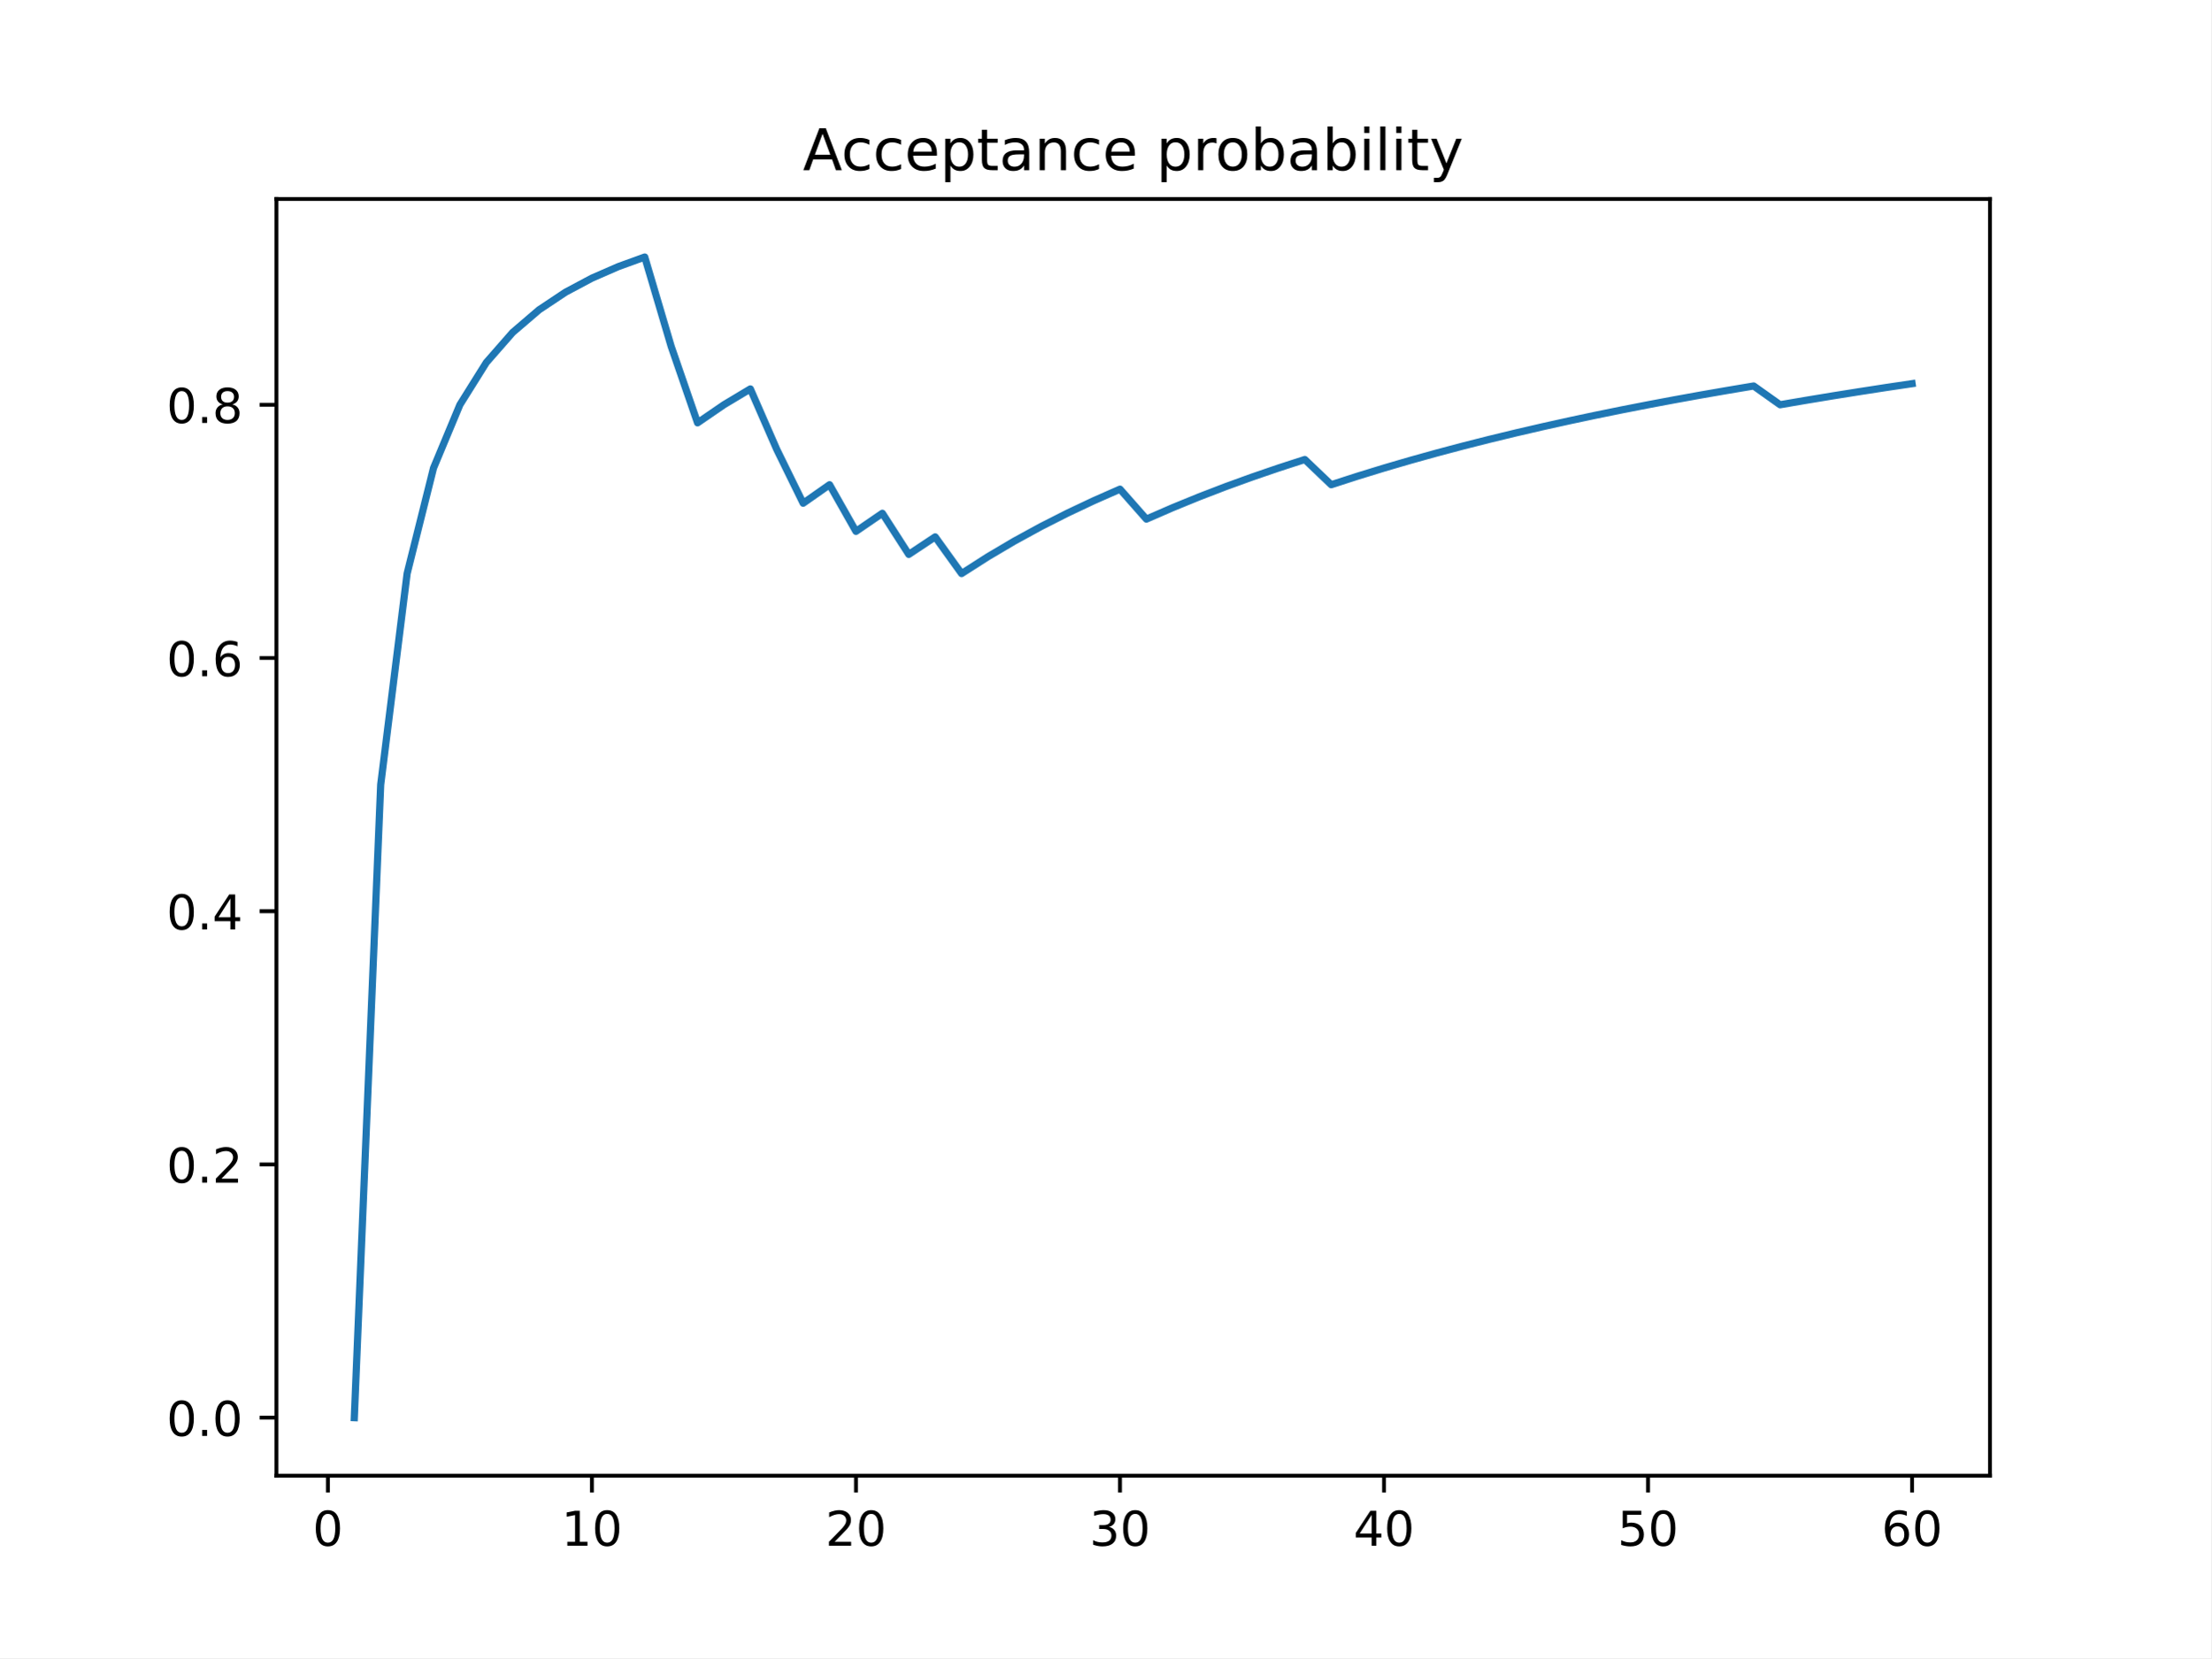
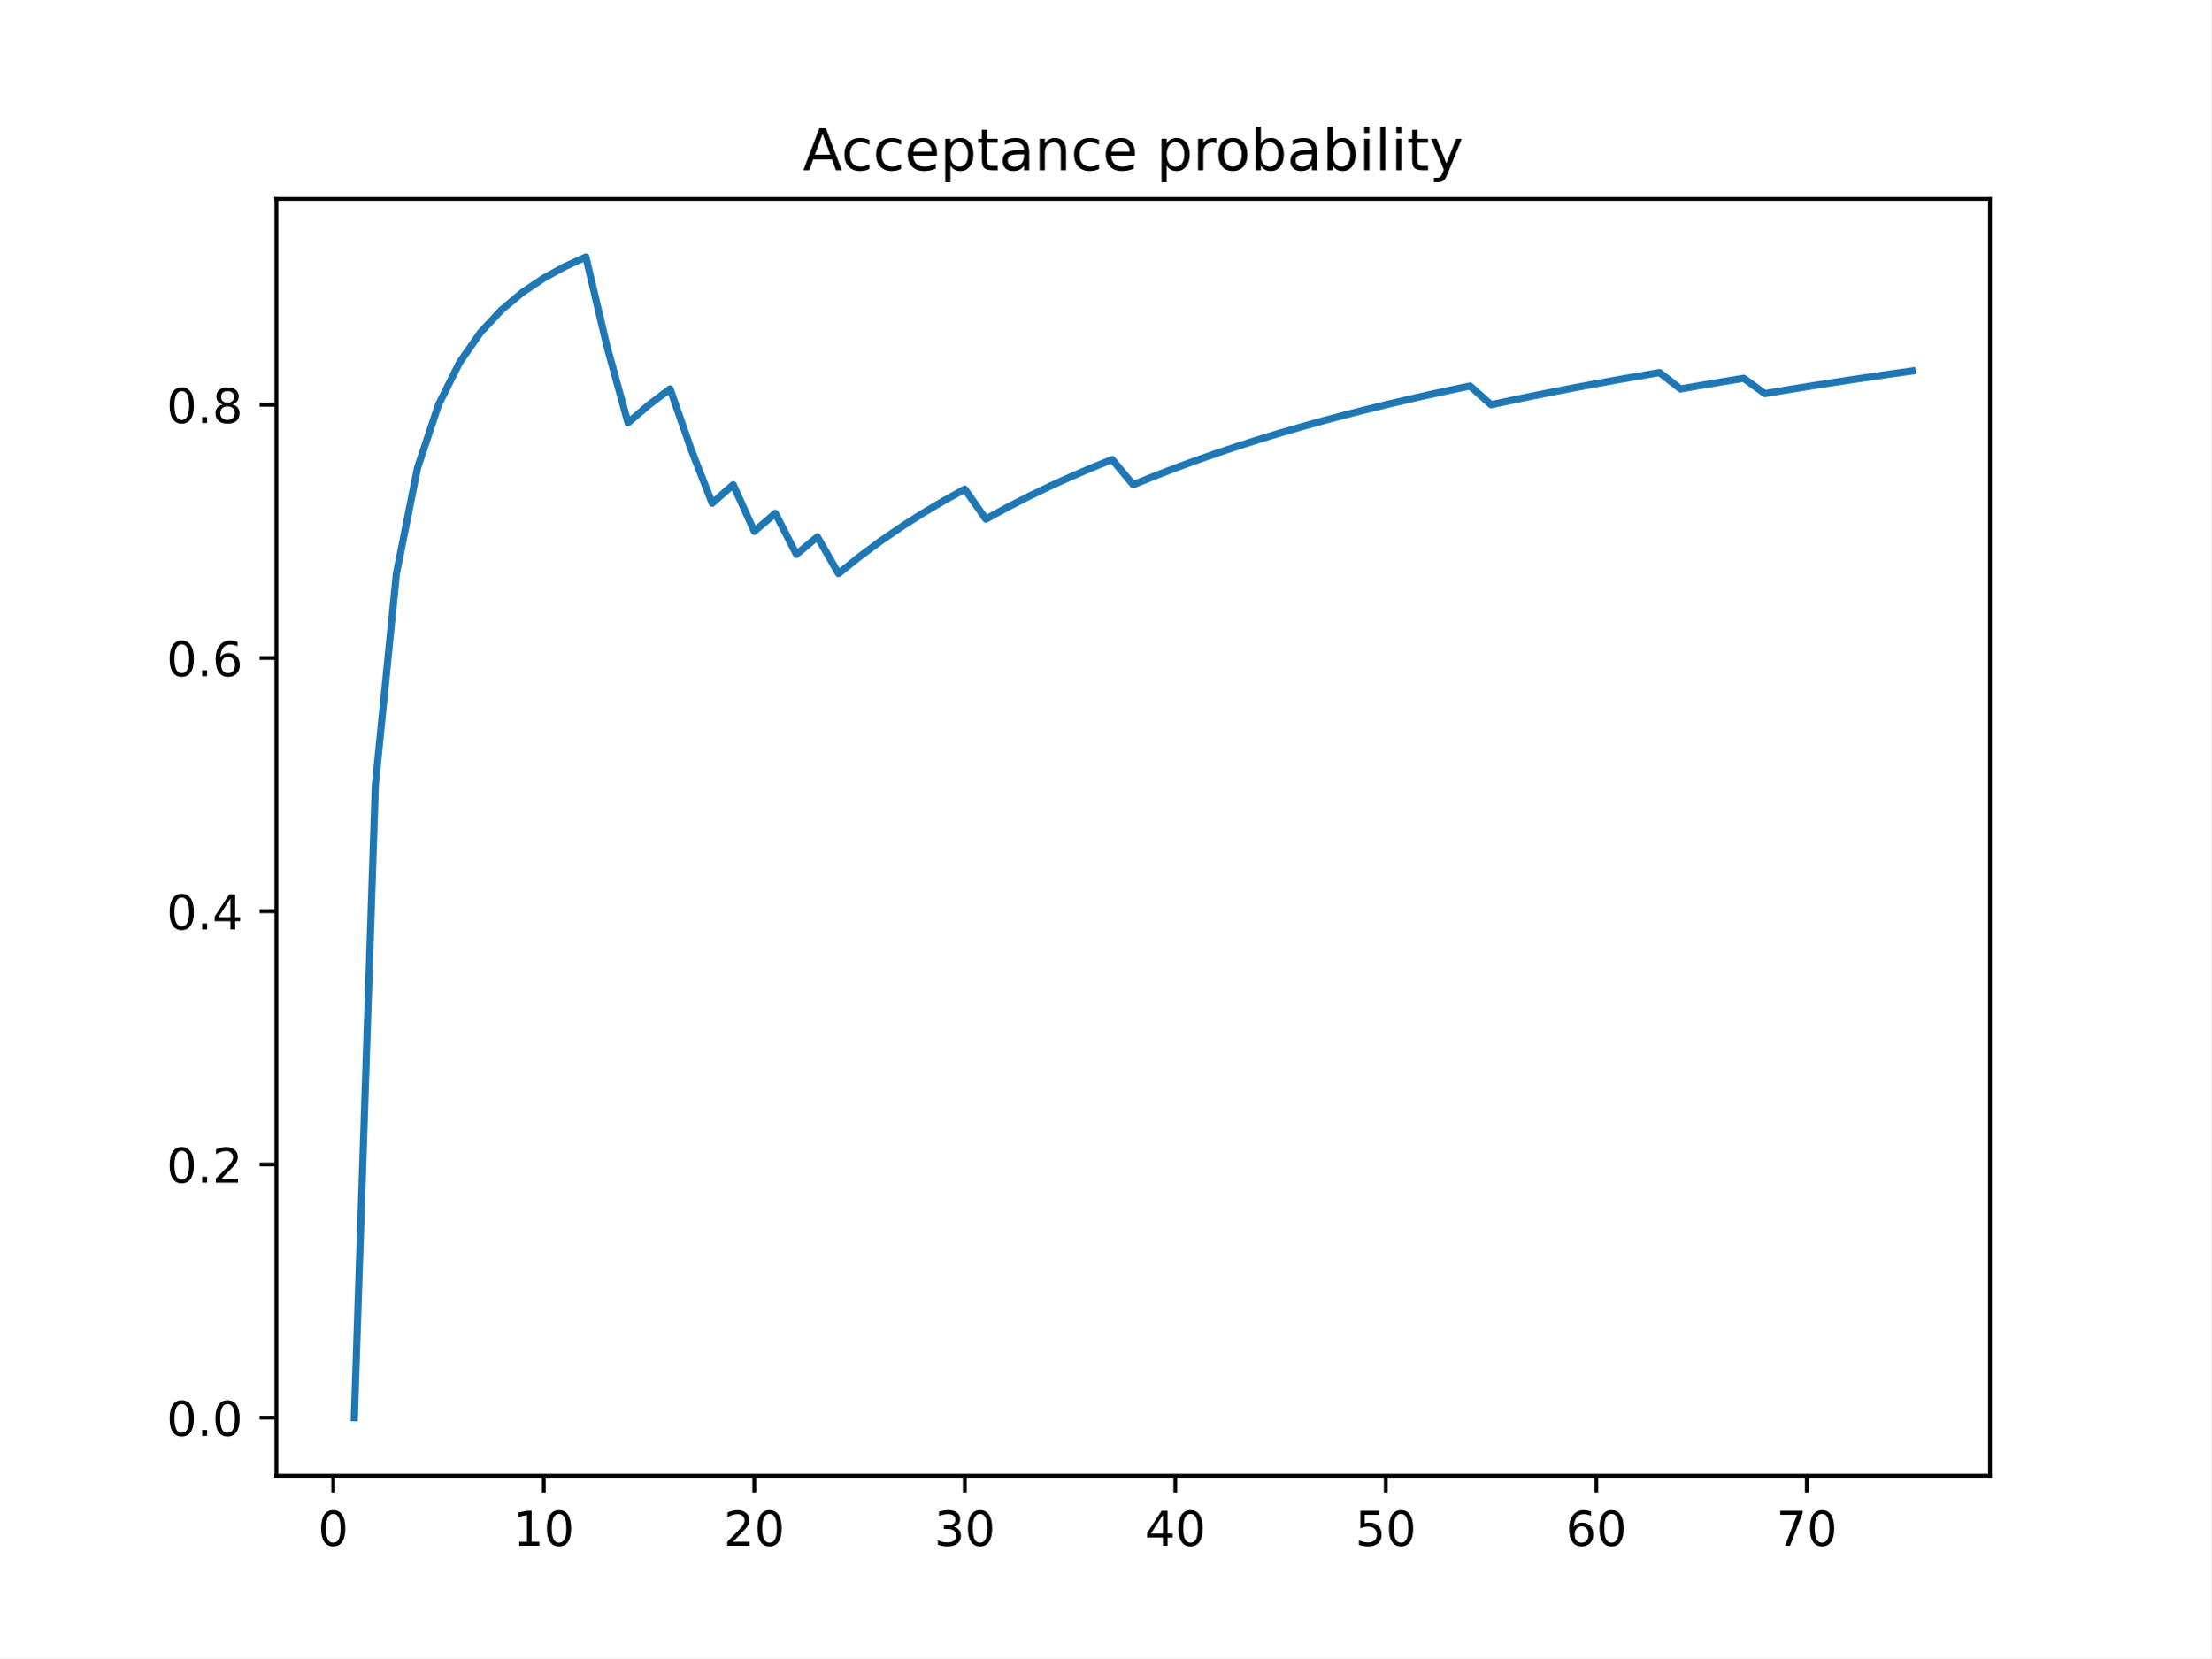
<svg xmlns="http://www.w3.org/2000/svg" xmlns:xlink="http://www.w3.org/1999/xlink" height="345.6pt" version="1.1" viewBox="0 0 460.8 345.6" width="460.8pt">
  <defs>
    <style type="text/css">
*{stroke-linecap:butt;stroke-linejoin:round;}
  </style>
  </defs>
  <g id="figure_1">
    <g id="patch_1">
      <path d="M 0 345.6  L 460.8 345.6  L 460.8 0  L 0 0  z " style="fill:#ffffff;" />
    </g>
    <g id="axes_1">
      <g id="patch_2">
        <path d="M 57.6 307.584  L 414.72 307.584  L 414.72 41.472  L 57.6 41.472  z " style="fill:#ffffff;" />
      </g>
      <g id="matplotlib.axis_1">
        <g id="xtick_1">
          <g id="line2d_1">
            <defs>
-               <path d="M 0 0  L 0 3.5  " id="m10c2b0e026" style="stroke:#000000;stroke-width:0.8;" />
-             </defs>
-             <g>
-               <use style="stroke:#000000;stroke-width:0.8;" x="68.33" xlink:href="#m10c2b0e026" y="307.584" />
+               <path d="M 0 0  L 0 3.5  " id="m1dfb78d767" style="stroke:#000000;stroke-width:0.8;" />
+             </defs>
+             <g>
+               <use style="stroke:#000000;stroke-width:0.8;" x="69.446" xlink:href="#m1dfb78d767" y="307.584" />
            </g>
          </g>
          <g id="text_1">
            <defs>
              <path d="M 31.781 66.406  Q 24.172 66.406 20.328 58.906  Q 16.5 51.422 16.5 36.375  Q 16.5 21.391 20.328 13.891  Q 24.172 6.391 31.781 6.391  Q 39.453 6.391 43.281 13.891  Q 47.125 21.391 47.125 36.375  Q 47.125 51.422 43.281 58.906  Q 39.453 66.406 31.781 66.406  z M 31.781 74.219  Q 44.047 74.219 50.516 64.516  Q 56.984 54.828 56.984 36.375  Q 56.984 17.969 50.516 8.266  Q 44.047 -1.422 31.781 -1.422  Q 19.531 -1.422 13.062 8.266  Q 6.594 17.969 6.594 36.375  Q 6.594 54.828 13.062 64.516  Q 19.531 74.219 31.781 74.219  z " id="DejaVuSans-48" />
            </defs>
-             <g transform="translate(65.14886 322.1824)scale(0.1 -0.1)">
+             <g transform="translate(66.26425 322.1824)scale(0.1 -0.1)">
              <use xlink:href="#DejaVuSans-48" />
            </g>
          </g>
        </g>
        <g id="xtick_2">
          <g id="line2d_2">
            <g>
-               <use style="stroke:#000000;stroke-width:0.8;" x="123.356" xlink:href="#m10c2b0e026" y="307.584" />
+               <use style="stroke:#000000;stroke-width:0.8;" x="113.318" xlink:href="#m1dfb78d767" y="307.584" />
            </g>
          </g>
          <g id="text_2">
            <defs>
              <path d="M 12.406 8.297  L 28.516 8.297  L 28.516 63.922  L 10.984 60.406  L 10.984 69.391  L 28.422 72.906  L 38.281 72.906  L 38.281 8.297  L 54.391 8.297  L 54.391 0  L 12.406 0  z " id="DejaVuSans-49" />
            </defs>
-             <g transform="translate(116.9938 322.1824)scale(0.1 -0.1)">
+             <g transform="translate(106.9552 322.1824)scale(0.1 -0.1)">
              <use xlink:href="#DejaVuSans-49" />
              <use x="63.623" xlink:href="#DejaVuSans-48" />
            </g>
          </g>
        </g>
        <g id="xtick_3">
          <g id="line2d_3">
            <g>
-               <use style="stroke:#000000;stroke-width:0.8;" x="178.382" xlink:href="#m10c2b0e026" y="307.584" />
+               <use style="stroke:#000000;stroke-width:0.8;" x="157.19" xlink:href="#m1dfb78d767" y="307.584" />
            </g>
          </g>
          <g id="text_3">
            <defs>
              <path d="M 19.188 8.297  L 53.609 8.297  L 53.609 0  L 7.328 0  L 7.328 8.297  Q 12.938 14.109 22.625 23.891  Q 32.328 33.688 34.812 36.531  Q 39.547 41.844 41.422 45.531  Q 43.312 49.219 43.312 52.781  Q 43.312 58.594 39.234 62.25  Q 35.156 65.922 28.609 65.922  Q 23.969 65.922 18.812 64.312  Q 13.672 62.703 7.812 59.422  L 7.812 69.391  Q 13.766 71.781 18.938 73  Q 24.125 74.219 28.422 74.219  Q 39.75 74.219 46.484 68.547  Q 53.219 62.891 53.219 53.422  Q 53.219 48.922 51.531 44.891  Q 49.859 40.875 45.406 35.406  Q 44.188 33.984 37.641 27.219  Q 31.109 20.453 19.188 8.297  z " id="DejaVuSans-50" />
            </defs>
-             <g transform="translate(172.02 322.1824)scale(0.1 -0.1)">
+             <g transform="translate(150.8275 322.1824)scale(0.1 -0.1)">
              <use xlink:href="#DejaVuSans-50" />
              <use x="63.623" xlink:href="#DejaVuSans-48" />
            </g>
          </g>
        </g>
        <g id="xtick_4">
          <g id="line2d_4">
            <g>
-               <use style="stroke:#000000;stroke-width:0.8;" x="233.409" xlink:href="#m10c2b0e026" y="307.584" />
+               <use style="stroke:#000000;stroke-width:0.8;" x="201.062" xlink:href="#m1dfb78d767" y="307.584" />
            </g>
          </g>
          <g id="text_4">
            <defs>
              <path d="M 40.578 39.312  Q 47.656 37.797 51.625 33  Q 55.609 28.219 55.609 21.188  Q 55.609 10.406 48.188 4.484  Q 40.766 -1.422 27.094 -1.422  Q 22.516 -1.422 17.656 -0.516  Q 12.797 0.391 7.625 2.203  L 7.625 11.719  Q 11.719 9.328 16.594 8.109  Q 21.484 6.891 26.812 6.891  Q 36.078 6.891 40.938 10.547  Q 45.797 14.203 45.797 21.188  Q 45.797 27.641 41.281 31.266  Q 36.766 34.906 28.719 34.906  L 20.219 34.906  L 20.219 43.016  L 29.109 43.016  Q 36.375 43.016 40.234 45.922  Q 44.094 48.828 44.094 54.297  Q 44.094 59.906 40.109 62.906  Q 36.141 65.922 28.719 65.922  Q 24.656 65.922 20.016 65.031  Q 15.375 64.156 9.812 62.312  L 9.812 71.094  Q 15.438 72.656 20.344 73.438  Q 25.25 74.219 29.594 74.219  Q 40.828 74.219 47.359 69.109  Q 53.906 64.016 53.906 55.328  Q 53.906 49.266 50.438 45.094  Q 46.969 40.922 40.578 39.312  z " id="DejaVuSans-51" />
            </defs>
-             <g transform="translate(227.0462 322.1824)scale(0.1 -0.1)">
+             <g transform="translate(194.6997 322.1824)scale(0.1 -0.1)">
              <use xlink:href="#DejaVuSans-51" />
              <use x="63.623" xlink:href="#DejaVuSans-48" />
            </g>
          </g>
        </g>
        <g id="xtick_5">
          <g id="line2d_5">
            <g>
-               <use style="stroke:#000000;stroke-width:0.8;" x="288.435" xlink:href="#m10c2b0e026" y="307.584" />
+               <use style="stroke:#000000;stroke-width:0.8;" x="244.934" xlink:href="#m1dfb78d767" y="307.584" />
            </g>
          </g>
          <g id="text_5">
            <defs>
              <path d="M 37.797 64.312  L 12.891 25.391  L 37.797 25.391  z M 35.203 72.906  L 47.609 72.906  L 47.609 25.391  L 58.016 25.391  L 58.016 17.188  L 47.609 17.188  L 47.609 0  L 37.797 0  L 37.797 17.188  L 4.891 17.188  L 4.891 26.703  z " id="DejaVuSans-52" />
            </defs>
-             <g transform="translate(282.0724 322.1824)scale(0.1 -0.1)">
+             <g transform="translate(238.5719 322.1824)scale(0.1 -0.1)">
              <use xlink:href="#DejaVuSans-52" />
              <use x="63.623" xlink:href="#DejaVuSans-48" />
            </g>
          </g>
        </g>
        <g id="xtick_6">
          <g id="line2d_6">
            <g>
-               <use style="stroke:#000000;stroke-width:0.8;" x="343.461" xlink:href="#m10c2b0e026" y="307.584" />
+               <use style="stroke:#000000;stroke-width:0.8;" x="288.807" xlink:href="#m1dfb78d767" y="307.584" />
            </g>
          </g>
          <g id="text_6">
            <defs>
              <path d="M 10.797 72.906  L 49.516 72.906  L 49.516 64.594  L 19.828 64.594  L 19.828 46.734  Q 21.969 47.469 24.109 47.828  Q 26.266 48.188 28.422 48.188  Q 40.625 48.188 47.75 41.5  Q 54.891 34.812 54.891 23.391  Q 54.891 11.625 47.562 5.094  Q 40.234 -1.422 26.906 -1.422  Q 22.312 -1.422 17.547 -0.641  Q 12.797 0.141 7.719 1.703  L 7.719 11.625  Q 12.109 9.234 16.797 8.062  Q 21.484 6.891 26.703 6.891  Q 35.156 6.891 40.078 11.328  Q 45.016 15.766 45.016 23.391  Q 45.016 31 40.078 35.438  Q 35.156 39.891 26.703 39.891  Q 22.75 39.891 18.812 39.016  Q 14.891 38.141 10.797 36.281  z " id="DejaVuSans-53" />
            </defs>
-             <g transform="translate(337.0986 322.1824)scale(0.1 -0.1)">
+             <g transform="translate(282.4442 322.1824)scale(0.1 -0.1)">
              <use xlink:href="#DejaVuSans-53" />
              <use x="63.623" xlink:href="#DejaVuSans-48" />
            </g>
          </g>
        </g>
        <g id="xtick_7">
          <g id="line2d_7">
            <g>
-               <use style="stroke:#000000;stroke-width:0.8;" x="398.487" xlink:href="#m10c2b0e026" y="307.584" />
+               <use style="stroke:#000000;stroke-width:0.8;" x="332.679" xlink:href="#m1dfb78d767" y="307.584" />
            </g>
          </g>
          <g id="text_7">
            <defs>
              <path d="M 33.016 40.375  Q 26.375 40.375 22.484 35.828  Q 18.609 31.297 18.609 23.391  Q 18.609 15.531 22.484 10.953  Q 26.375 6.391 33.016 6.391  Q 39.656 6.391 43.531 10.953  Q 47.406 15.531 47.406 23.391  Q 47.406 31.297 43.531 35.828  Q 39.656 40.375 33.016 40.375  z M 52.594 71.297  L 52.594 62.312  Q 48.875 64.062 45.094 64.984  Q 41.312 65.922 37.594 65.922  Q 27.828 65.922 22.672 59.328  Q 17.531 52.734 16.797 39.406  Q 19.672 43.656 24.016 45.922  Q 28.375 48.188 33.594 48.188  Q 44.578 48.188 50.953 41.516  Q 57.328 34.859 57.328 23.391  Q 57.328 12.156 50.688 5.359  Q 44.047 -1.422 33.016 -1.422  Q 20.359 -1.422 13.672 8.266  Q 6.984 17.969 6.984 36.375  Q 6.984 53.656 15.188 63.938  Q 23.391 74.219 37.203 74.219  Q 40.922 74.219 44.703 73.484  Q 48.484 72.75 52.594 71.297  z " id="DejaVuSans-54" />
            </defs>
-             <g transform="translate(392.1248 322.1824)scale(0.1 -0.1)">
+             <g transform="translate(326.3164 322.1824)scale(0.1 -0.1)">
              <use xlink:href="#DejaVuSans-54" />
+               <use x="63.623" xlink:href="#DejaVuSans-48" />
+             </g>
+           </g>
+         </g>
+         <g id="xtick_8">
+           <g id="line2d_8">
+             <g>
+               <use style="stroke:#000000;stroke-width:0.8;" x="376.551" xlink:href="#m1dfb78d767" y="307.584" />
+             </g>
+           </g>
+           <g id="text_8">
+             <defs>
+               <path d="M 8.203 72.906  L 55.078 72.906  L 55.078 68.703  L 28.609 0  L 18.312 0  L 43.219 64.594  L 8.203 64.594  z " id="DejaVuSans-55" />
+             </defs>
+             <g transform="translate(370.1887 322.1824)scale(0.1 -0.1)">
+               <use xlink:href="#DejaVuSans-55" />
              <use x="63.623" xlink:href="#DejaVuSans-48" />
            </g>
          </g>
        </g>
      </g>
      <g id="matplotlib.axis_2">
        <g id="ytick_1">
-           <g id="line2d_8">
-             <defs>
-               <path d="M 0 0  L -3.5 0  " id="m932abf102c" style="stroke:#000000;stroke-width:0.8;" />
-             </defs>
-             <g>
-               <use style="stroke:#000000;stroke-width:0.8;" x="57.6" xlink:href="#m932abf102c" y="295.488" />
-             </g>
-           </g>
-           <g id="text_8">
+           <g id="line2d_9">
+             <defs>
+               <path d="M 0 0  L -3.5 0  " id="m5ebf7f9466" style="stroke:#000000;stroke-width:0.8;" />
+             </defs>
+             <g>
+               <use style="stroke:#000000;stroke-width:0.8;" x="57.6" xlink:href="#m5ebf7f9466" y="295.488" />
+             </g>
+           </g>
+           <g id="text_9">
            <defs>
              <path d="M 10.688 12.406  L 21 12.406  L 21 0  L 10.688 0  z " id="DejaVuSans-46" />
            </defs>
            <g transform="translate(34.69687 299.2872)scale(0.1 -0.1)">
              <use xlink:href="#DejaVuSans-48" />
              <use x="63.623" xlink:href="#DejaVuSans-46" />
              <use x="95.41" xlink:href="#DejaVuSans-48" />
            </g>
          </g>
        </g>
        <g id="ytick_2">
-           <g id="line2d_9">
-             <g>
-               <use style="stroke:#000000;stroke-width:0.8;" x="57.6" xlink:href="#m932abf102c" y="242.705" />
-             </g>
-           </g>
-           <g id="text_9">
+           <g id="line2d_10">
+             <g>
+               <use style="stroke:#000000;stroke-width:0.8;" x="57.6" xlink:href="#m5ebf7f9466" y="242.705" />
+             </g>
+           </g>
+           <g id="text_10">
            <g transform="translate(34.69687 246.5047)scale(0.1 -0.1)">
              <use xlink:href="#DejaVuSans-48" />
              <use x="63.623" xlink:href="#DejaVuSans-46" />
              <use x="95.41" xlink:href="#DejaVuSans-50" />
            </g>
          </g>
        </g>
        <g id="ytick_3">
-           <g id="line2d_10">
-             <g>
-               <use style="stroke:#000000;stroke-width:0.8;" x="57.6" xlink:href="#m932abf102c" y="189.923" />
-             </g>
-           </g>
-           <g id="text_10">
+           <g id="line2d_11">
+             <g>
+               <use style="stroke:#000000;stroke-width:0.8;" x="57.6" xlink:href="#m5ebf7f9466" y="189.923" />
+             </g>
+           </g>
+           <g id="text_11">
            <g transform="translate(34.69687 193.7221)scale(0.1 -0.1)">
              <use xlink:href="#DejaVuSans-48" />
              <use x="63.623" xlink:href="#DejaVuSans-46" />
              <use x="95.41" xlink:href="#DejaVuSans-52" />
            </g>
          </g>
        </g>
        <g id="ytick_4">
-           <g id="line2d_11">
-             <g>
-               <use style="stroke:#000000;stroke-width:0.8;" x="57.6" xlink:href="#m932abf102c" y="137.14" />
-             </g>
-           </g>
-           <g id="text_11">
+           <g id="line2d_12">
+             <g>
+               <use style="stroke:#000000;stroke-width:0.8;" x="57.6" xlink:href="#m5ebf7f9466" y="137.14" />
+             </g>
+           </g>
+           <g id="text_12">
            <g transform="translate(34.69687 140.9396)scale(0.1 -0.1)">
              <use xlink:href="#DejaVuSans-48" />
              <use x="63.623" xlink:href="#DejaVuSans-46" />
              <use x="95.41" xlink:href="#DejaVuSans-54" />
            </g>
          </g>
        </g>
        <g id="ytick_5">
-           <g id="line2d_12">
-             <g>
-               <use style="stroke:#000000;stroke-width:0.8;" x="57.6" xlink:href="#m932abf102c" y="84.358" />
-             </g>
-           </g>
-           <g id="text_12">
+           <g id="line2d_13">
+             <g>
+               <use style="stroke:#000000;stroke-width:0.8;" x="57.6" xlink:href="#m5ebf7f9466" y="84.358" />
+             </g>
+           </g>
+           <g id="text_13">
            <defs>
              <path d="M 31.781 34.625  Q 24.75 34.625 20.719 30.859  Q 16.703 27.094 16.703 20.516  Q 16.703 13.922 20.719 10.156  Q 24.75 6.391 31.781 6.391  Q 38.812 6.391 42.859 10.172  Q 46.922 13.969 46.922 20.516  Q 46.922 27.094 42.891 30.859  Q 38.875 34.625 31.781 34.625  z M 21.922 38.812  Q 15.578 40.375 12.031 44.719  Q 8.5 49.078 8.5 55.328  Q 8.5 64.062 14.719 69.141  Q 20.953 74.219 31.781 74.219  Q 42.672 74.219 48.875 69.141  Q 55.078 64.062 55.078 55.328  Q 55.078 49.078 51.531 44.719  Q 48 40.375 41.703 38.812  Q 48.828 37.156 52.797 32.312  Q 56.781 27.484 56.781 20.516  Q 56.781 9.906 50.312 4.234  Q 43.844 -1.422 31.781 -1.422  Q 19.734 -1.422 13.25 4.234  Q 6.781 9.906 6.781 20.516  Q 6.781 27.484 10.781 32.312  Q 14.797 37.156 21.922 38.812  z M 18.312 54.391  Q 18.312 48.734 21.844 45.562  Q 25.391 42.391 31.781 42.391  Q 38.141 42.391 41.719 45.562  Q 45.312 48.734 45.312 54.391  Q 45.312 60.062 41.719 63.234  Q 38.141 66.406 31.781 66.406  Q 25.391 66.406 21.844 63.234  Q 18.312 60.062 18.312 54.391  z " id="DejaVuSans-56" />
            </defs>
            <g transform="translate(34.69687 88.15704)scale(0.1 -0.1)">
              <use xlink:href="#DejaVuSans-48" />
              <use x="63.623" xlink:href="#DejaVuSans-46" />
              <use x="95.41" xlink:href="#DejaVuSans-56" />
            </g>
          </g>
        </g>
      </g>
-       <g id="line2d_13">
-         <path clip-path="url(#p5ec04f033f)" d="M 73.833 295.488  L 79.335 163.532  L 84.838 119.546  L 90.341 97.553  L 95.843 84.358  L 101.346 75.561  L 106.848 69.277  L 112.351 64.564  L 117.854 60.899  L 123.356 57.967  L 128.859 55.567  L 134.362 53.568  L 139.864 72.177  L 145.367 88.128  L 150.869 84.358  L 156.372 81.059  L 161.875 93.672  L 167.377 104.884  L 172.88 101.026  L 178.382 110.749  L 183.885 106.979  L 189.388 115.548  L 194.89 111.897  L 200.393 119.546  L 205.896 116.027  L 211.398 112.779  L 216.901 109.772  L 222.403 106.979  L 227.906 104.379  L 233.409 101.952  L 238.911 108.195  L 244.414 105.801  L 249.917 103.551  L 255.419 101.435  L 260.922 99.439  L 266.424 97.553  L 271.927 95.77  L 277.43 101.026  L 282.932 99.245  L 288.435 97.553  L 293.938 95.944  L 299.44 94.412  L 304.943 92.95  L 310.445 91.555  L 315.948 90.223  L 321.451 88.948  L 326.953 87.727  L 332.456 86.557  L 337.958 85.435  L 343.461 84.358  L 348.964 83.323  L 354.466 82.328  L 359.969 81.37  L 365.472 80.448  L 370.974 84.358  L 376.477 83.415  L 381.979 82.506  L 387.482 81.628  L 392.985 80.779  L 398.487 79.959  " style="fill:none;stroke:#1f77b4;stroke-linecap:square;stroke-width:1.5;" />
+       <g id="line2d_14">
+         <path clip-path="url(#p9c1257bf64)" d="M 73.833 295.488  L 78.22 163.532  L 82.607 119.546  L 86.994 97.553  L 91.382 84.358  L 95.769 75.561  L 100.156 69.277  L 104.543 64.564  L 108.931 60.899  L 113.318 57.967  L 117.705 55.567  L 122.092 53.568  L 126.479 72.177  L 130.867 88.128  L 135.254 84.358  L 139.641 81.059  L 144.028 93.672  L 148.416 104.884  L 152.803 101.026  L 157.19 110.749  L 161.577 106.979  L 165.964 115.548  L 170.352 111.897  L 174.739 119.546  L 179.126 116.027  L 183.513 112.779  L 187.901 109.772  L 192.288 106.979  L 196.675 104.379  L 201.062 101.952  L 205.449 108.195  L 209.837 105.801  L 214.224 103.551  L 218.611 101.435  L 222.998 99.439  L 227.386 97.553  L 231.773 95.77  L 236.16 101.026  L 240.547 99.245  L 244.934 97.553  L 249.322 95.944  L 253.709 94.412  L 258.096 92.95  L 262.483 91.555  L 266.871 90.223  L 271.258 88.948  L 275.645 87.727  L 280.032 86.557  L 284.419 85.435  L 288.807 84.358  L 293.194 83.323  L 297.581 82.328  L 301.968 81.37  L 306.356 80.448  L 310.743 84.358  L 315.13 83.415  L 319.517 82.506  L 323.904 81.628  L 328.292 80.779  L 332.679 79.959  L 337.066 79.166  L 341.453 78.398  L 345.841 77.655  L 350.228 81.059  L 354.615 80.298  L 359.002 79.559  L 363.389 78.843  L 367.777 82.029  L 372.164 81.298  L 376.551 80.588  L 380.938 79.897  L 385.326 79.226  L 389.713 78.573  L 394.1 77.938  L 398.487 77.32  " style="fill:none;stroke:#1f77b4;stroke-linecap:square;stroke-width:1.5;" />
      </g>
      <g id="patch_3">
        <path d="M 57.6 307.584  L 57.6 41.472  " style="fill:none;stroke:#000000;stroke-linecap:square;stroke-linejoin:miter;stroke-width:0.8;" />
      </g>
      <g id="patch_4">
        <path d="M 414.72 307.584  L 414.72 41.472  " style="fill:none;stroke:#000000;stroke-linecap:square;stroke-linejoin:miter;stroke-width:0.8;" />
      </g>
      <g id="patch_5">
        <path d="M 57.6 307.584  L 414.72 307.584  " style="fill:none;stroke:#000000;stroke-linecap:square;stroke-linejoin:miter;stroke-width:0.8;" />
      </g>
      <g id="patch_6">
        <path d="M 57.6 41.472  L 414.72 41.472  " style="fill:none;stroke:#000000;stroke-linecap:square;stroke-linejoin:miter;stroke-width:0.8;" />
      </g>
-       <g id="text_13">
+       <g id="text_14">
        <defs>
          <path d="M 34.188 63.188  L 20.797 26.906  L 47.609 26.906  z M 28.609 72.906  L 39.797 72.906  L 67.578 0  L 57.328 0  L 50.688 18.703  L 17.828 18.703  L 11.188 0  L 0.781 0  z " id="DejaVuSans-65" />
          <path d="M 48.781 52.594  L 48.781 44.188  Q 44.969 46.297 41.141 47.344  Q 37.312 48.391 33.406 48.391  Q 24.656 48.391 19.812 42.844  Q 14.984 37.312 14.984 27.297  Q 14.984 17.281 19.812 11.734  Q 24.656 6.203 33.406 6.203  Q 37.312 6.203 41.141 7.25  Q 44.969 8.297 48.781 10.406  L 48.781 2.094  Q 45.016 0.344 40.984 -0.531  Q 36.969 -1.422 32.422 -1.422  Q 20.062 -1.422 12.781 6.344  Q 5.516 14.109 5.516 27.297  Q 5.516 40.672 12.859 48.328  Q 20.219 56 33.016 56  Q 37.156 56 41.109 55.141  Q 45.062 54.297 48.781 52.594  z " id="DejaVuSans-99" />
          <path d="M 56.203 29.594  L 56.203 25.203  L 14.891 25.203  Q 15.484 15.922 20.484 11.062  Q 25.484 6.203 34.422 6.203  Q 39.594 6.203 44.453 7.469  Q 49.312 8.734 54.109 11.281  L 54.109 2.781  Q 49.266 0.734 44.188 -0.344  Q 39.109 -1.422 33.891 -1.422  Q 20.797 -1.422 13.156 6.188  Q 5.516 13.812 5.516 26.812  Q 5.516 40.234 12.766 48.109  Q 20.016 56 32.328 56  Q 43.359 56 49.781 48.891  Q 56.203 41.797 56.203 29.594  z M 47.219 32.234  Q 47.125 39.594 43.094 43.984  Q 39.062 48.391 32.422 48.391  Q 24.906 48.391 20.391 44.141  Q 15.875 39.891 15.188 32.172  z " id="DejaVuSans-101" />
          <path d="M 18.109 8.203  L 18.109 -20.797  L 9.078 -20.797  L 9.078 54.688  L 18.109 54.688  L 18.109 46.391  Q 20.953 51.266 25.266 53.625  Q 29.594 56 35.594 56  Q 45.562 56 51.781 48.094  Q 58.016 40.188 58.016 27.297  Q 58.016 14.406 51.781 6.484  Q 45.562 -1.422 35.594 -1.422  Q 29.594 -1.422 25.266 0.953  Q 20.953 3.328 18.109 8.203  z M 48.688 27.297  Q 48.688 37.203 44.609 42.844  Q 40.531 48.484 33.406 48.484  Q 26.266 48.484 22.188 42.844  Q 18.109 37.203 18.109 27.297  Q 18.109 17.391 22.188 11.75  Q 26.266 6.109 33.406 6.109  Q 40.531 6.109 44.609 11.75  Q 48.688 17.391 48.688 27.297  z " id="DejaVuSans-112" />
          <path d="M 18.312 70.219  L 18.312 54.688  L 36.812 54.688  L 36.812 47.703  L 18.312 47.703  L 18.312 18.016  Q 18.312 11.328 20.141 9.422  Q 21.969 7.516 27.594 7.516  L 36.812 7.516  L 36.812 0  L 27.594 0  Q 17.188 0 13.234 3.875  Q 9.281 7.766 9.281 18.016  L 9.281 47.703  L 2.688 47.703  L 2.688 54.688  L 9.281 54.688  L 9.281 70.219  z " id="DejaVuSans-116" />
          <path d="M 34.281 27.484  Q 23.391 27.484 19.188 25  Q 14.984 22.516 14.984 16.5  Q 14.984 11.719 18.141 8.906  Q 21.297 6.109 26.703 6.109  Q 34.188 6.109 38.703 11.406  Q 43.219 16.703 43.219 25.484  L 43.219 27.484  z M 52.203 31.203  L 52.203 0  L 43.219 0  L 43.219 8.297  Q 40.141 3.328 35.547 0.953  Q 30.953 -1.422 24.312 -1.422  Q 15.922 -1.422 10.953 3.297  Q 6 8.016 6 15.922  Q 6 25.141 12.172 29.828  Q 18.359 34.516 30.609 34.516  L 43.219 34.516  L 43.219 35.406  Q 43.219 41.609 39.141 45  Q 35.062 48.391 27.688 48.391  Q 23 48.391 18.547 47.266  Q 14.109 46.141 10.016 43.891  L 10.016 52.203  Q 14.938 54.109 19.578 55.047  Q 24.219 56 28.609 56  Q 40.484 56 46.344 49.844  Q 52.203 43.703 52.203 31.203  z " id="DejaVuSans-97" />
          <path d="M 54.891 33.016  L 54.891 0  L 45.906 0  L 45.906 32.719  Q 45.906 40.484 42.875 44.328  Q 39.844 48.188 33.797 48.188  Q 26.516 48.188 22.312 43.547  Q 18.109 38.922 18.109 30.906  L 18.109 0  L 9.078 0  L 9.078 54.688  L 18.109 54.688  L 18.109 46.188  Q 21.344 51.125 25.703 53.562  Q 30.078 56 35.797 56  Q 45.219 56 50.047 50.172  Q 54.891 44.344 54.891 33.016  z " id="DejaVuSans-110" />
          <path id="DejaVuSans-32" />
          <path d="M 41.109 46.297  Q 39.594 47.172 37.812 47.578  Q 36.031 48 33.891 48  Q 26.266 48 22.188 43.047  Q 18.109 38.094 18.109 28.812  L 18.109 0  L 9.078 0  L 9.078 54.688  L 18.109 54.688  L 18.109 46.188  Q 20.953 51.172 25.484 53.578  Q 30.031 56 36.531 56  Q 37.453 56 38.578 55.875  Q 39.703 55.766 41.062 55.516  z " id="DejaVuSans-114" />
          <path d="M 30.609 48.391  Q 23.391 48.391 19.188 42.75  Q 14.984 37.109 14.984 27.297  Q 14.984 17.484 19.156 11.844  Q 23.344 6.203 30.609 6.203  Q 37.797 6.203 41.984 11.859  Q 46.188 17.531 46.188 27.297  Q 46.188 37.016 41.984 42.703  Q 37.797 48.391 30.609 48.391  z M 30.609 56  Q 42.328 56 49.016 48.375  Q 55.719 40.766 55.719 27.297  Q 55.719 13.875 49.016 6.219  Q 42.328 -1.422 30.609 -1.422  Q 18.844 -1.422 12.172 6.219  Q 5.516 13.875 5.516 27.297  Q 5.516 40.766 12.172 48.375  Q 18.844 56 30.609 56  z " id="DejaVuSans-111" />
          <path d="M 48.688 27.297  Q 48.688 37.203 44.609 42.844  Q 40.531 48.484 33.406 48.484  Q 26.266 48.484 22.188 42.844  Q 18.109 37.203 18.109 27.297  Q 18.109 17.391 22.188 11.75  Q 26.266 6.109 33.406 6.109  Q 40.531 6.109 44.609 11.75  Q 48.688 17.391 48.688 27.297  z M 18.109 46.391  Q 20.953 51.266 25.266 53.625  Q 29.594 56 35.594 56  Q 45.562 56 51.781 48.094  Q 58.016 40.188 58.016 27.297  Q 58.016 14.406 51.781 6.484  Q 45.562 -1.422 35.594 -1.422  Q 29.594 -1.422 25.266 0.953  Q 20.953 3.328 18.109 8.203  L 18.109 0  L 9.078 0  L 9.078 75.984  L 18.109 75.984  z " id="DejaVuSans-98" />
          <path d="M 9.422 54.688  L 18.406 54.688  L 18.406 0  L 9.422 0  z M 9.422 75.984  L 18.406 75.984  L 18.406 64.594  L 9.422 64.594  z " id="DejaVuSans-105" />
          <path d="M 9.422 75.984  L 18.406 75.984  L 18.406 0  L 9.422 0  z " id="DejaVuSans-108" />
          <path d="M 32.172 -5.078  Q 28.375 -14.844 24.75 -17.812  Q 21.141 -20.797 15.094 -20.797  L 7.906 -20.797  L 7.906 -13.281  L 13.188 -13.281  Q 16.891 -13.281 18.938 -11.516  Q 21 -9.766 23.484 -3.219  L 25.094 0.875  L 2.984 54.688  L 12.5 54.688  L 29.594 11.922  L 46.688 54.688  L 56.203 54.688  z " id="DejaVuSans-121" />
        </defs>
        <g transform="translate(167.3212 35.472)scale(0.12 -0.12)">
          <use xlink:href="#DejaVuSans-65" />
          <use x="66.658" xlink:href="#DejaVuSans-99" />
          <use x="121.639" xlink:href="#DejaVuSans-99" />
          <use x="176.619" xlink:href="#DejaVuSans-101" />
          <use x="238.143" xlink:href="#DejaVuSans-112" />
          <use x="301.619" xlink:href="#DejaVuSans-116" />
          <use x="340.828" xlink:href="#DejaVuSans-97" />
          <use x="402.107" xlink:href="#DejaVuSans-110" />
          <use x="465.486" xlink:href="#DejaVuSans-99" />
          <use x="520.467" xlink:href="#DejaVuSans-101" />
          <use x="581.99" xlink:href="#DejaVuSans-32" />
          <use x="613.777" xlink:href="#DejaVuSans-112" />
          <use x="677.254" xlink:href="#DejaVuSans-114" />
          <use x="716.117" xlink:href="#DejaVuSans-111" />
          <use x="777.299" xlink:href="#DejaVuSans-98" />
          <use x="840.775" xlink:href="#DejaVuSans-97" />
          <use x="902.055" xlink:href="#DejaVuSans-98" />
          <use x="965.531" xlink:href="#DejaVuSans-105" />
          <use x="993.314" xlink:href="#DejaVuSans-108" />
          <use x="1021.098" xlink:href="#DejaVuSans-105" />
          <use x="1048.881" xlink:href="#DejaVuSans-116" />
          <use x="1088.09" xlink:href="#DejaVuSans-121" />
        </g>
      </g>
    </g>
  </g>
  <defs>
-     <clipPath id="p5ec04f033f">
+     <clipPath id="p9c1257bf64">
      <rect height="266.112" width="357.12" x="57.6" y="41.472" />
    </clipPath>
  </defs>
</svg>
